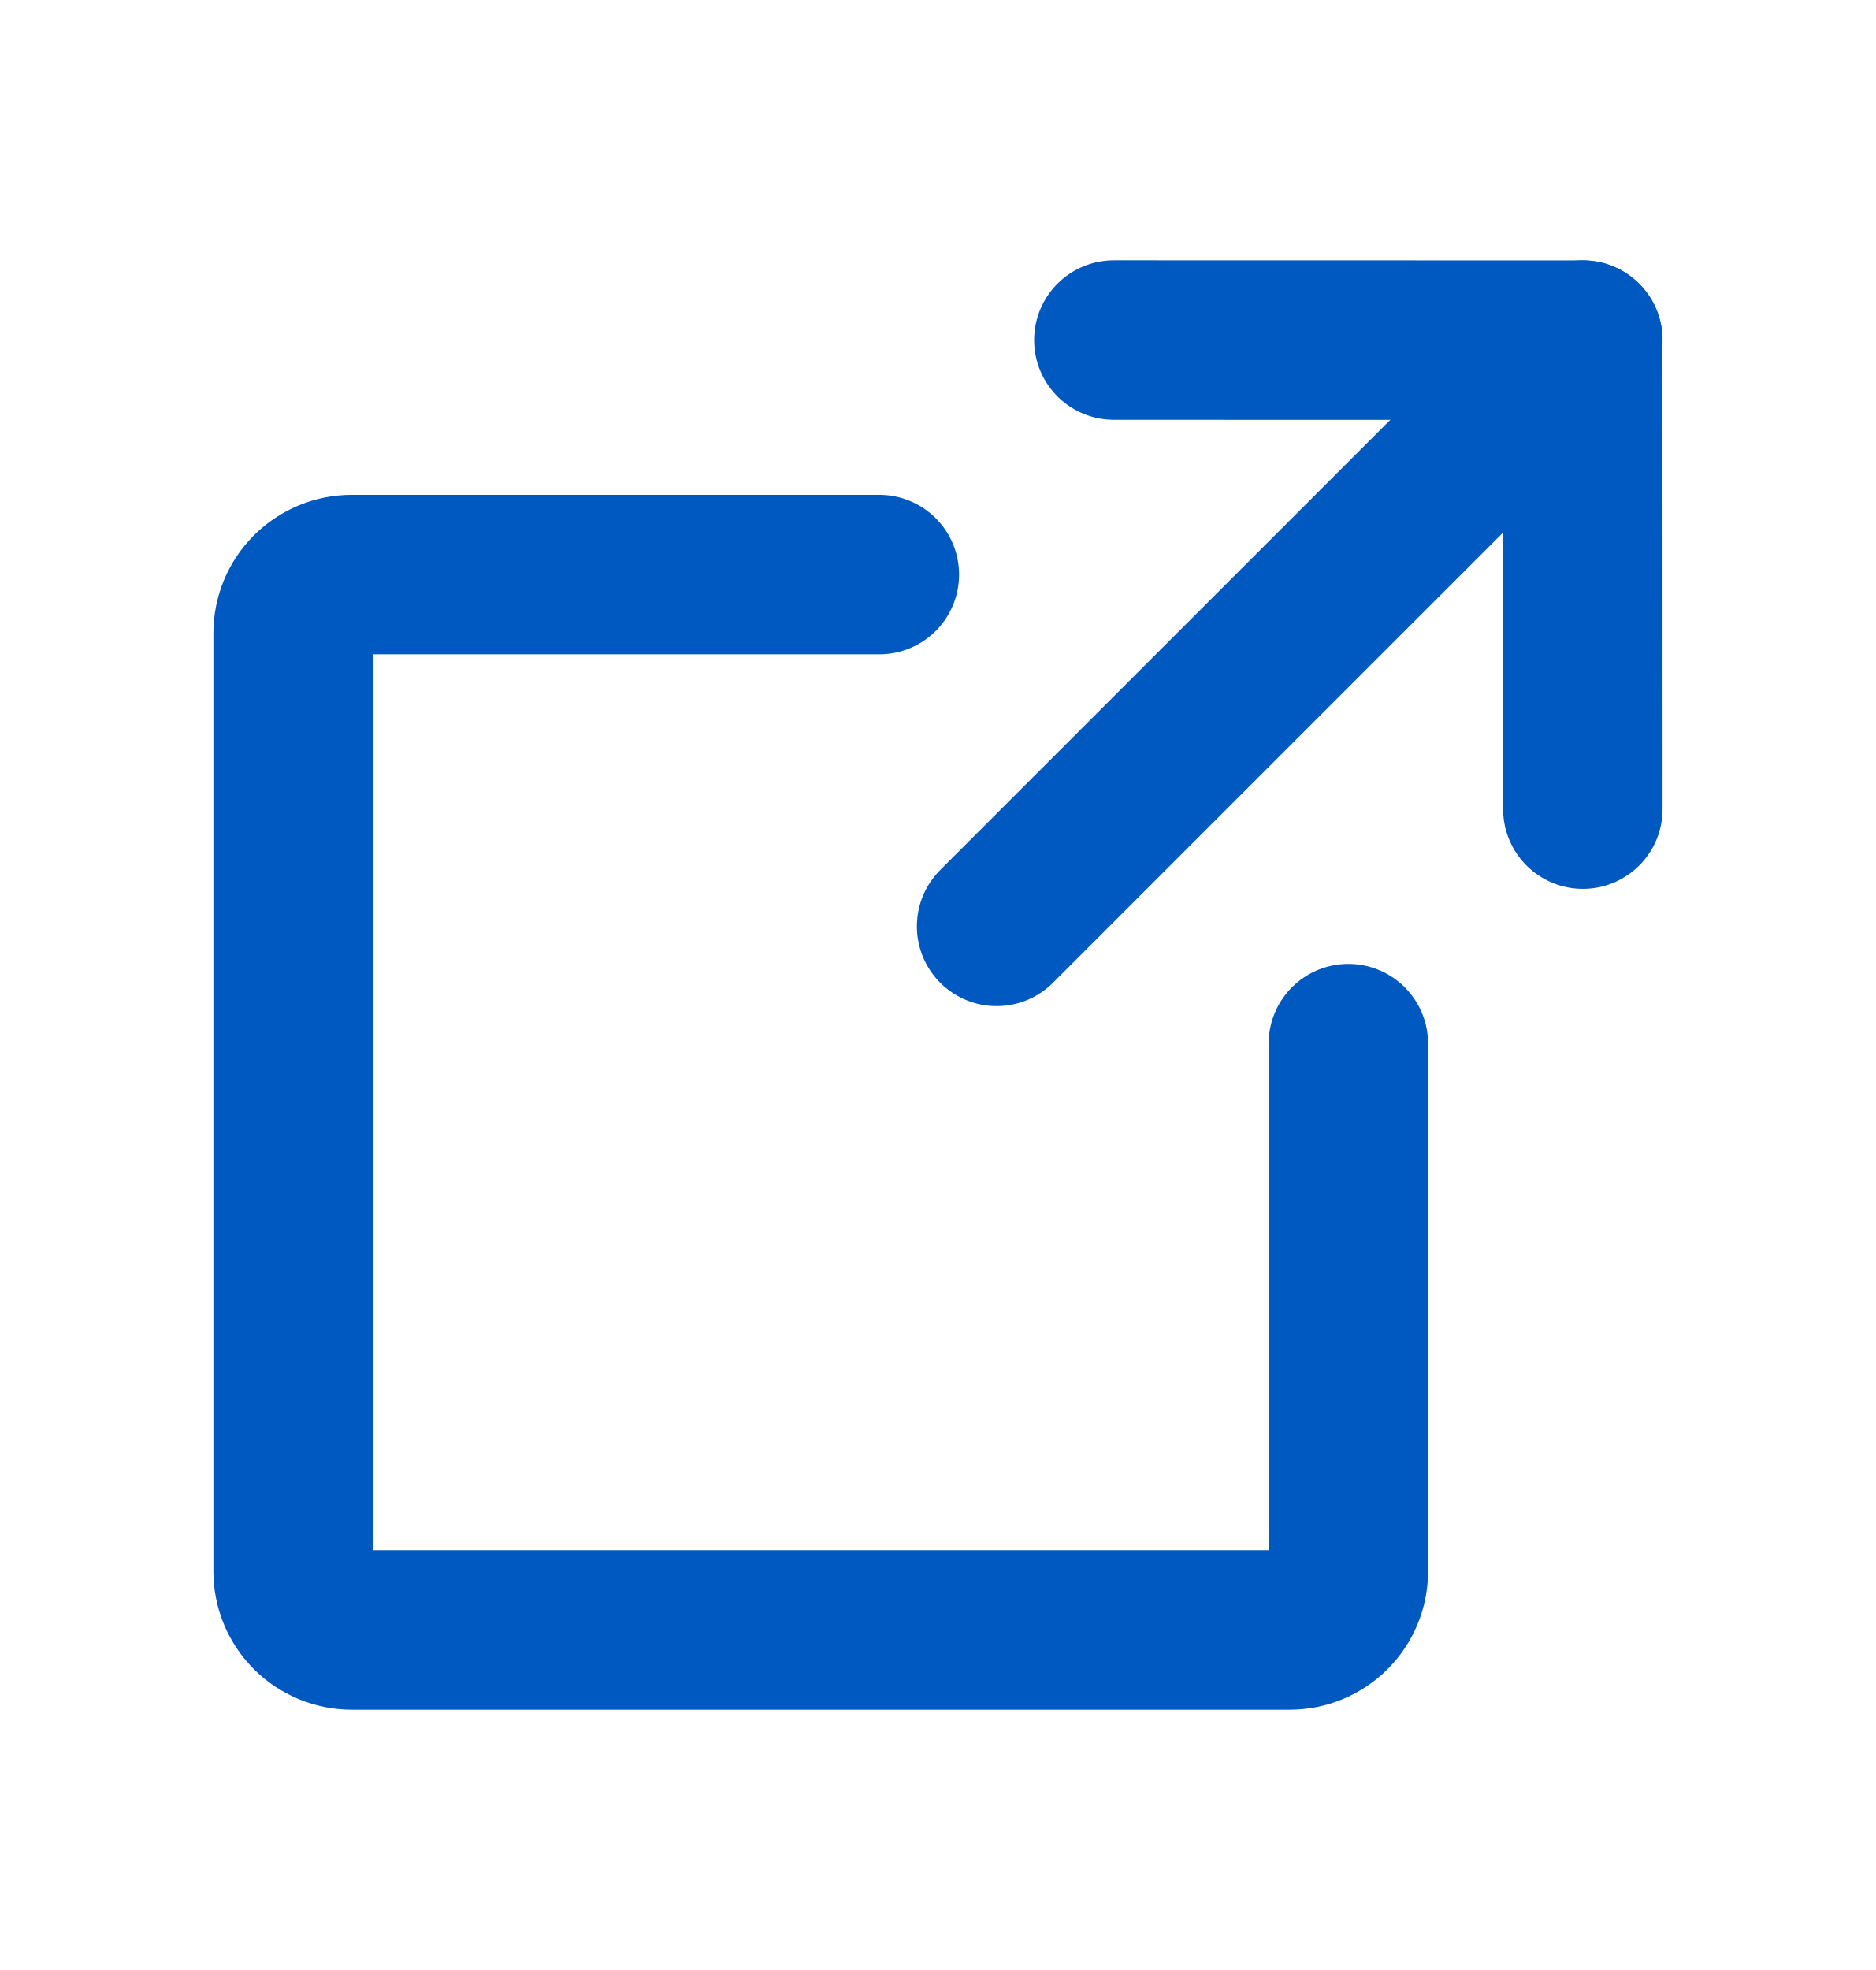
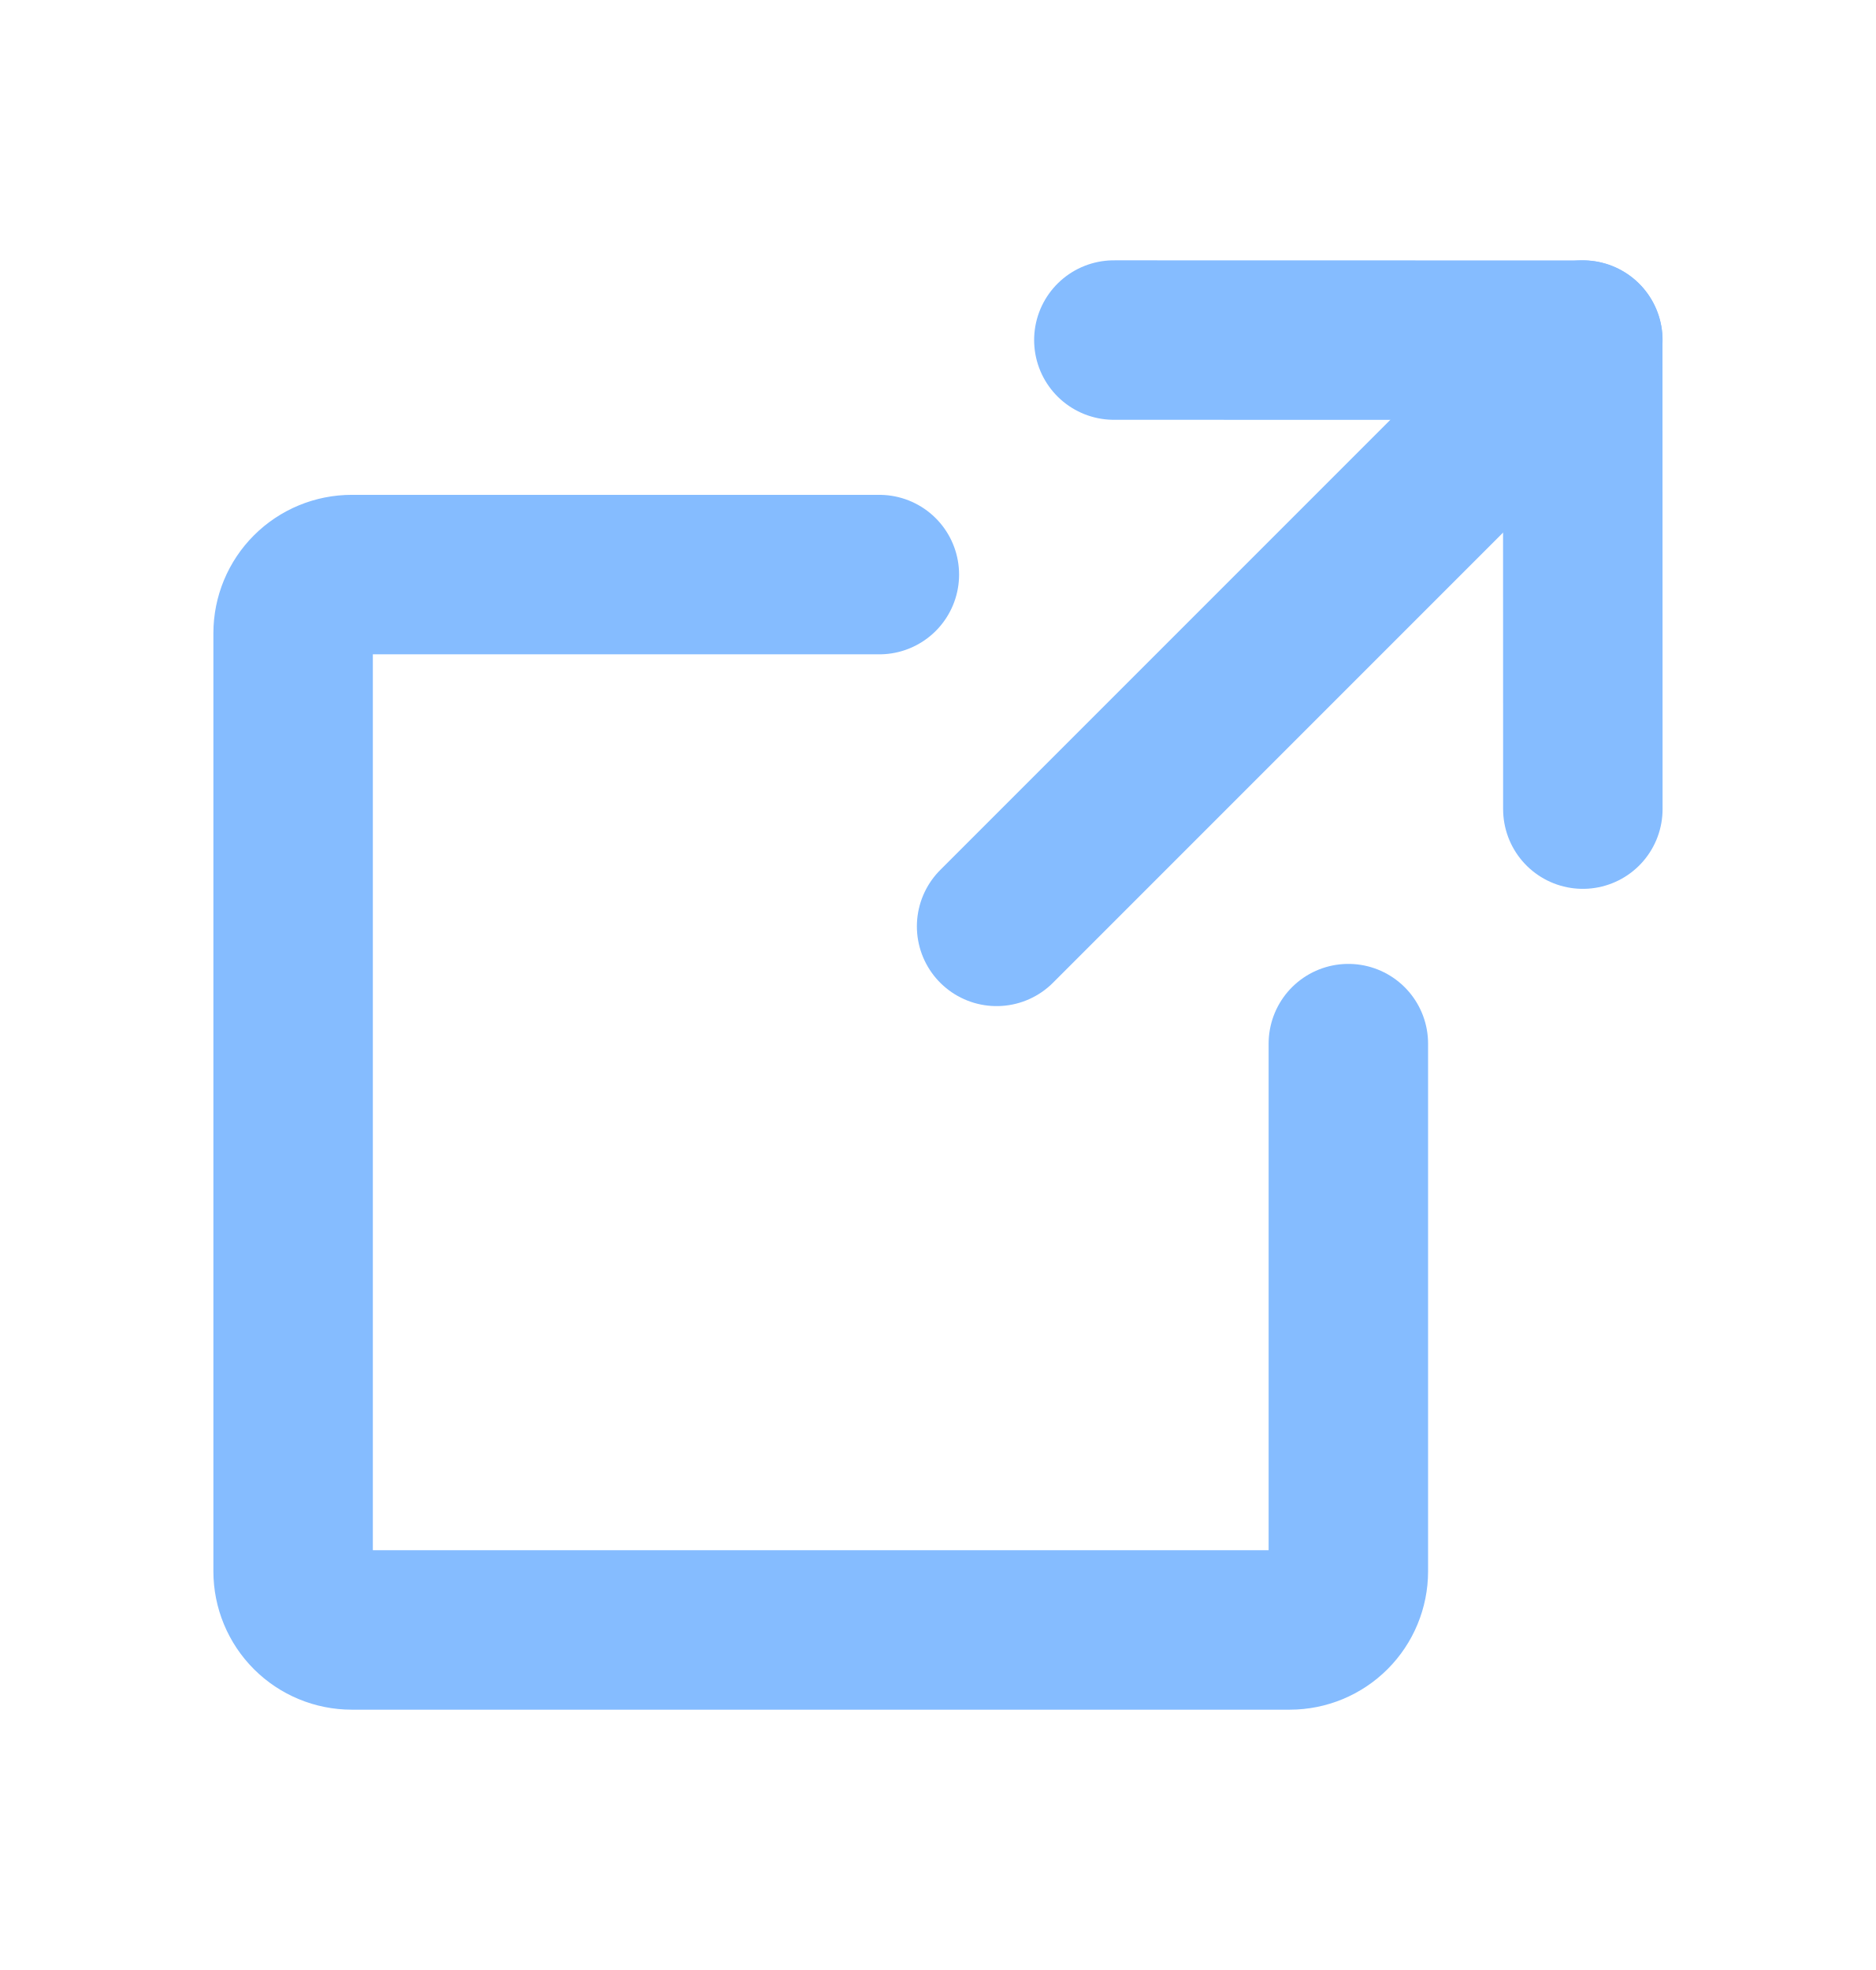
<svg xmlns="http://www.w3.org/2000/svg" width="20" height="21" viewBox="0 0 20 21" fill="none">
-   <path d="M16.875 8.625L16.874 3.626L11.875 3.625" stroke="#0058C1" stroke-width="1.7" stroke-linecap="round" stroke-linejoin="round" />
-   <path d="M10.625 9.875L16.875 3.625" stroke="#0058C1" stroke-width="1.7" stroke-linecap="round" stroke-linejoin="round" />
-   <path d="M14.375 11.125V16.75C14.375 16.916 14.309 17.075 14.192 17.192C14.075 17.309 13.916 17.375 13.75 17.375H3.75C3.584 17.375 3.425 17.309 3.308 17.192C3.191 17.075 3.125 16.916 3.125 16.75V6.75C3.125 6.584 3.191 6.425 3.308 6.308C3.425 6.191 3.584 6.125 3.75 6.125H9.375" stroke="#0058C1" stroke-width="1.7" stroke-linecap="round" stroke-linejoin="round" />
+   <path d="M16.875 8.625L16.874 3.626L11.875 3.625" stroke="#85bcff" stroke-width="1.7" stroke-linecap="round" stroke-linejoin="round" />
+   <path d="M10.625 9.875L16.875 3.625" stroke="#85bcff" stroke-width="1.7" stroke-linecap="round" stroke-linejoin="round" />
+   <path d="M14.375 11.125V16.75C14.375 16.916 14.309 17.075 14.192 17.192C14.075 17.309 13.916 17.375 13.75 17.375H3.75C3.584 17.375 3.425 17.309 3.308 17.192C3.191 17.075 3.125 16.916 3.125 16.75V6.75C3.125 6.584 3.191 6.425 3.308 6.308C3.425 6.191 3.584 6.125 3.75 6.125H9.375" stroke="#85bcff" stroke-width="1.7" stroke-linecap="round" stroke-linejoin="round" />
</svg>
